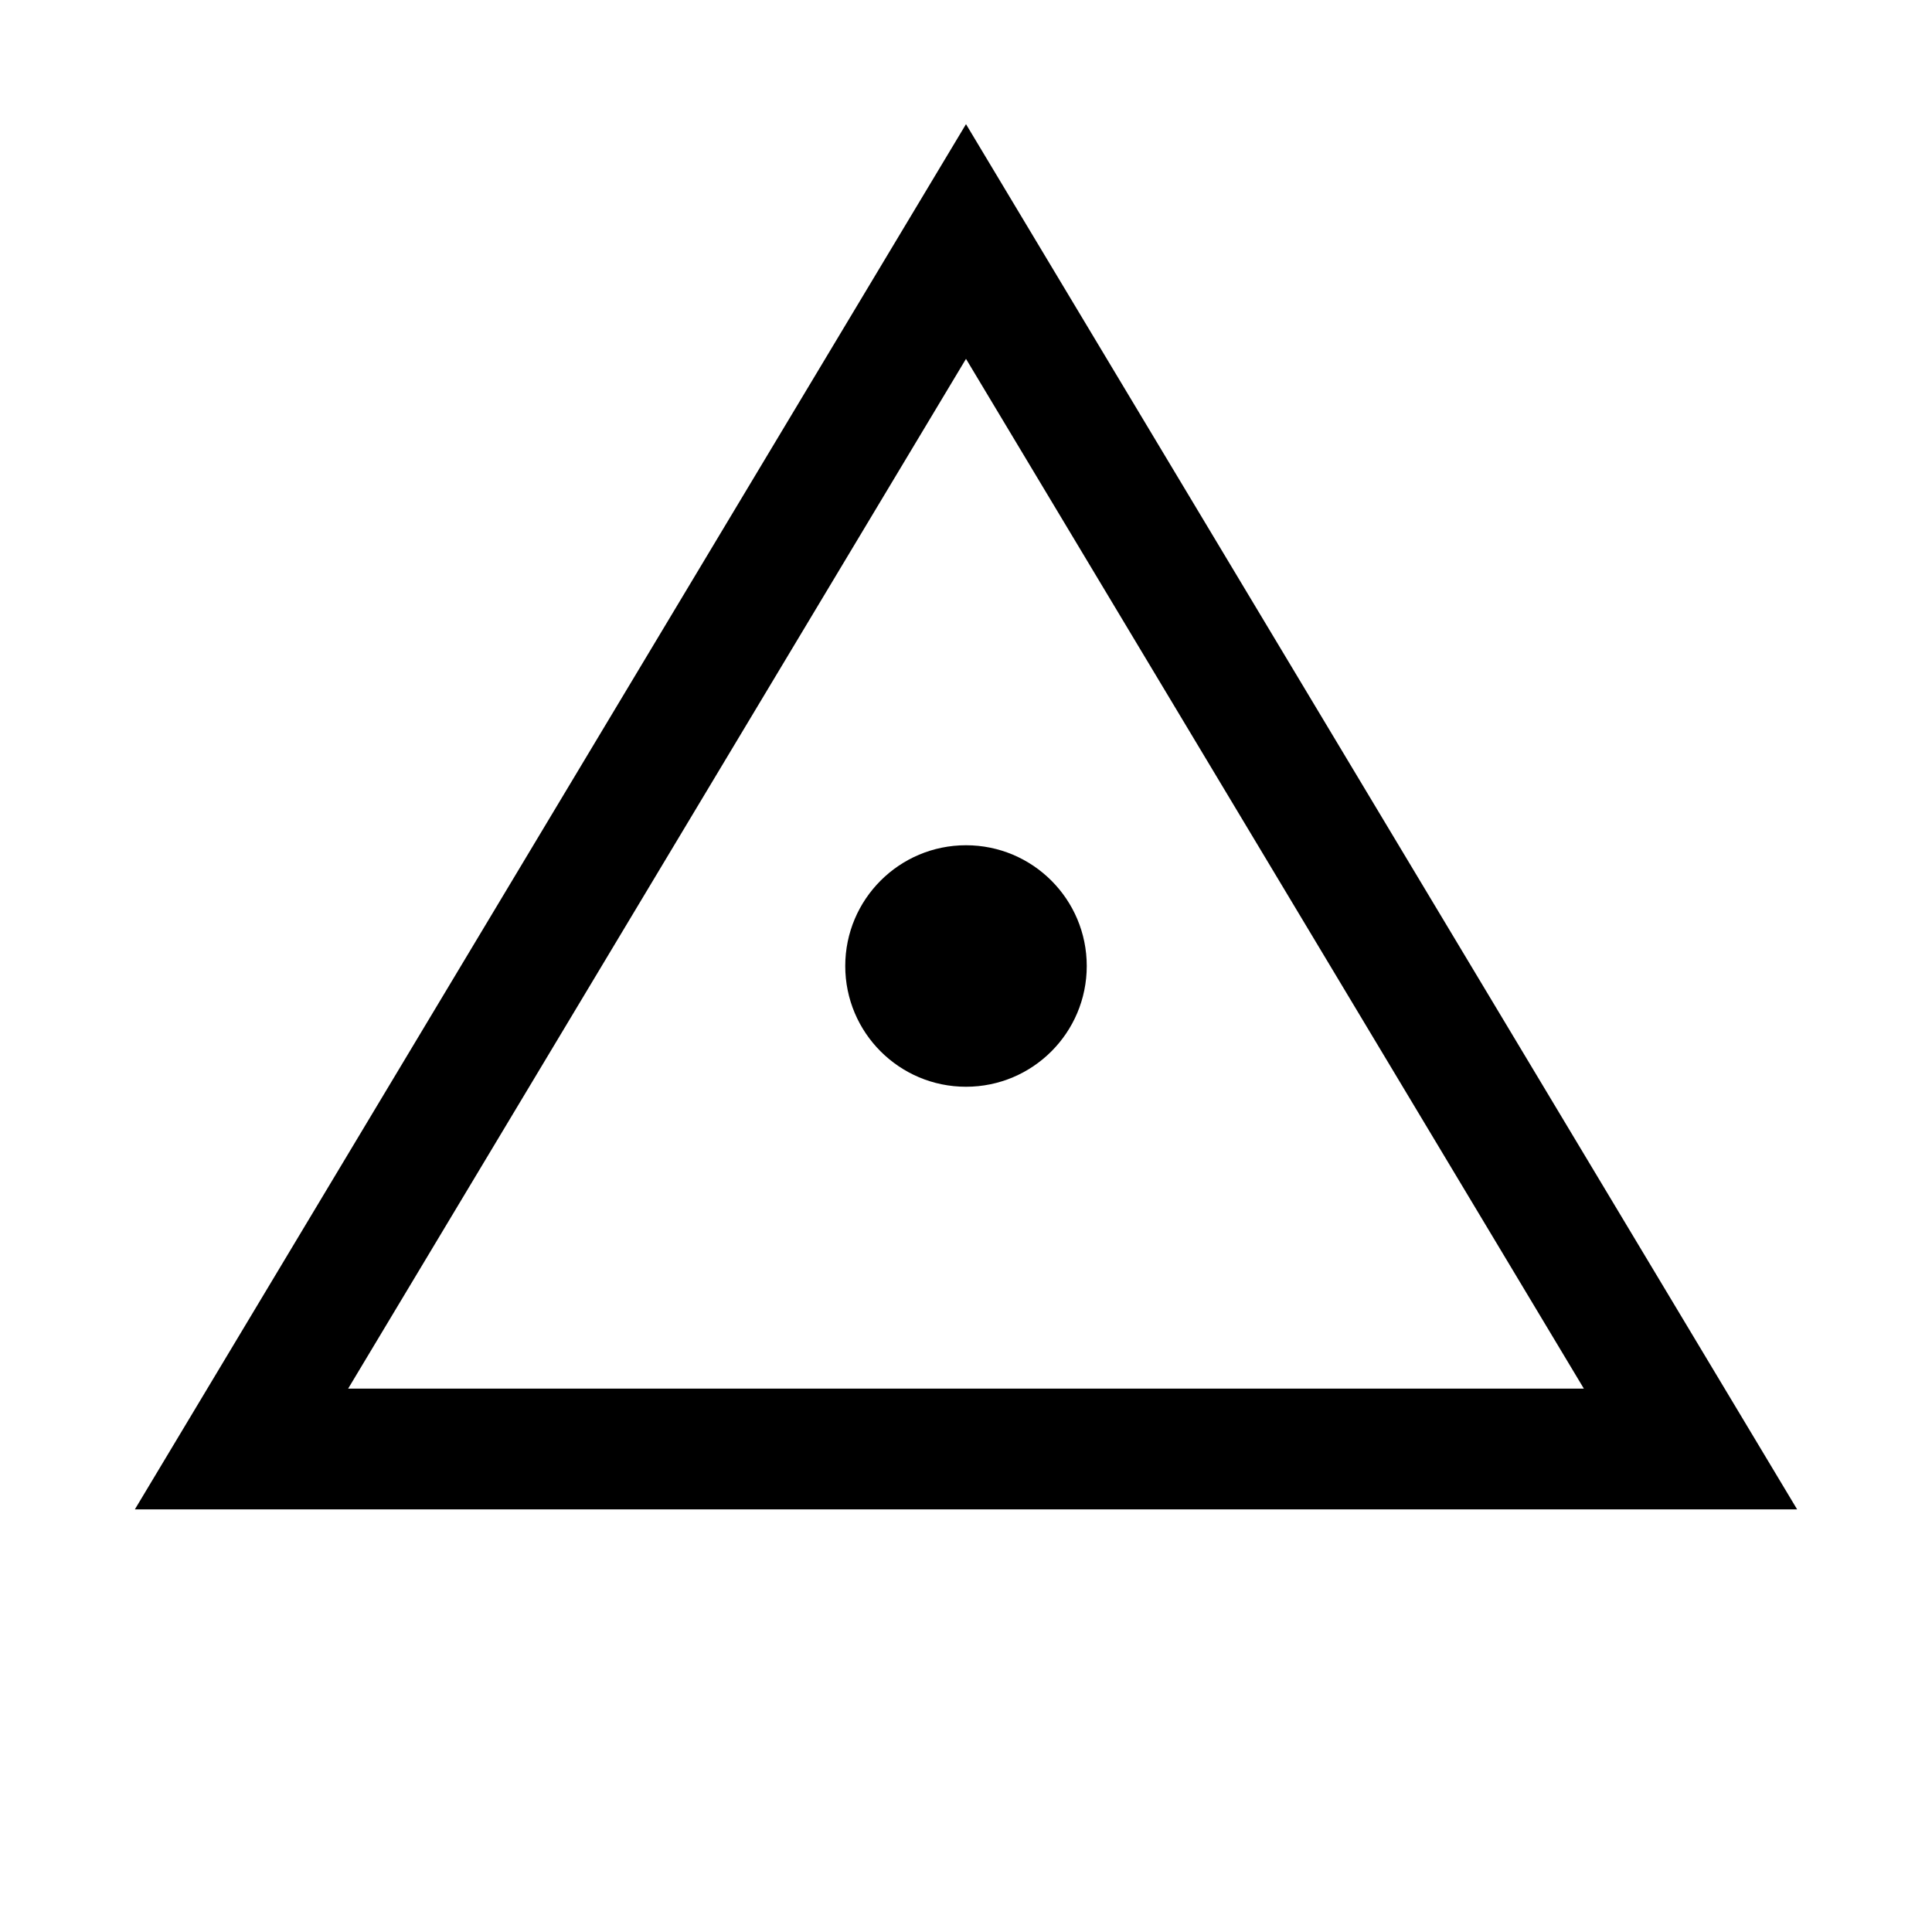
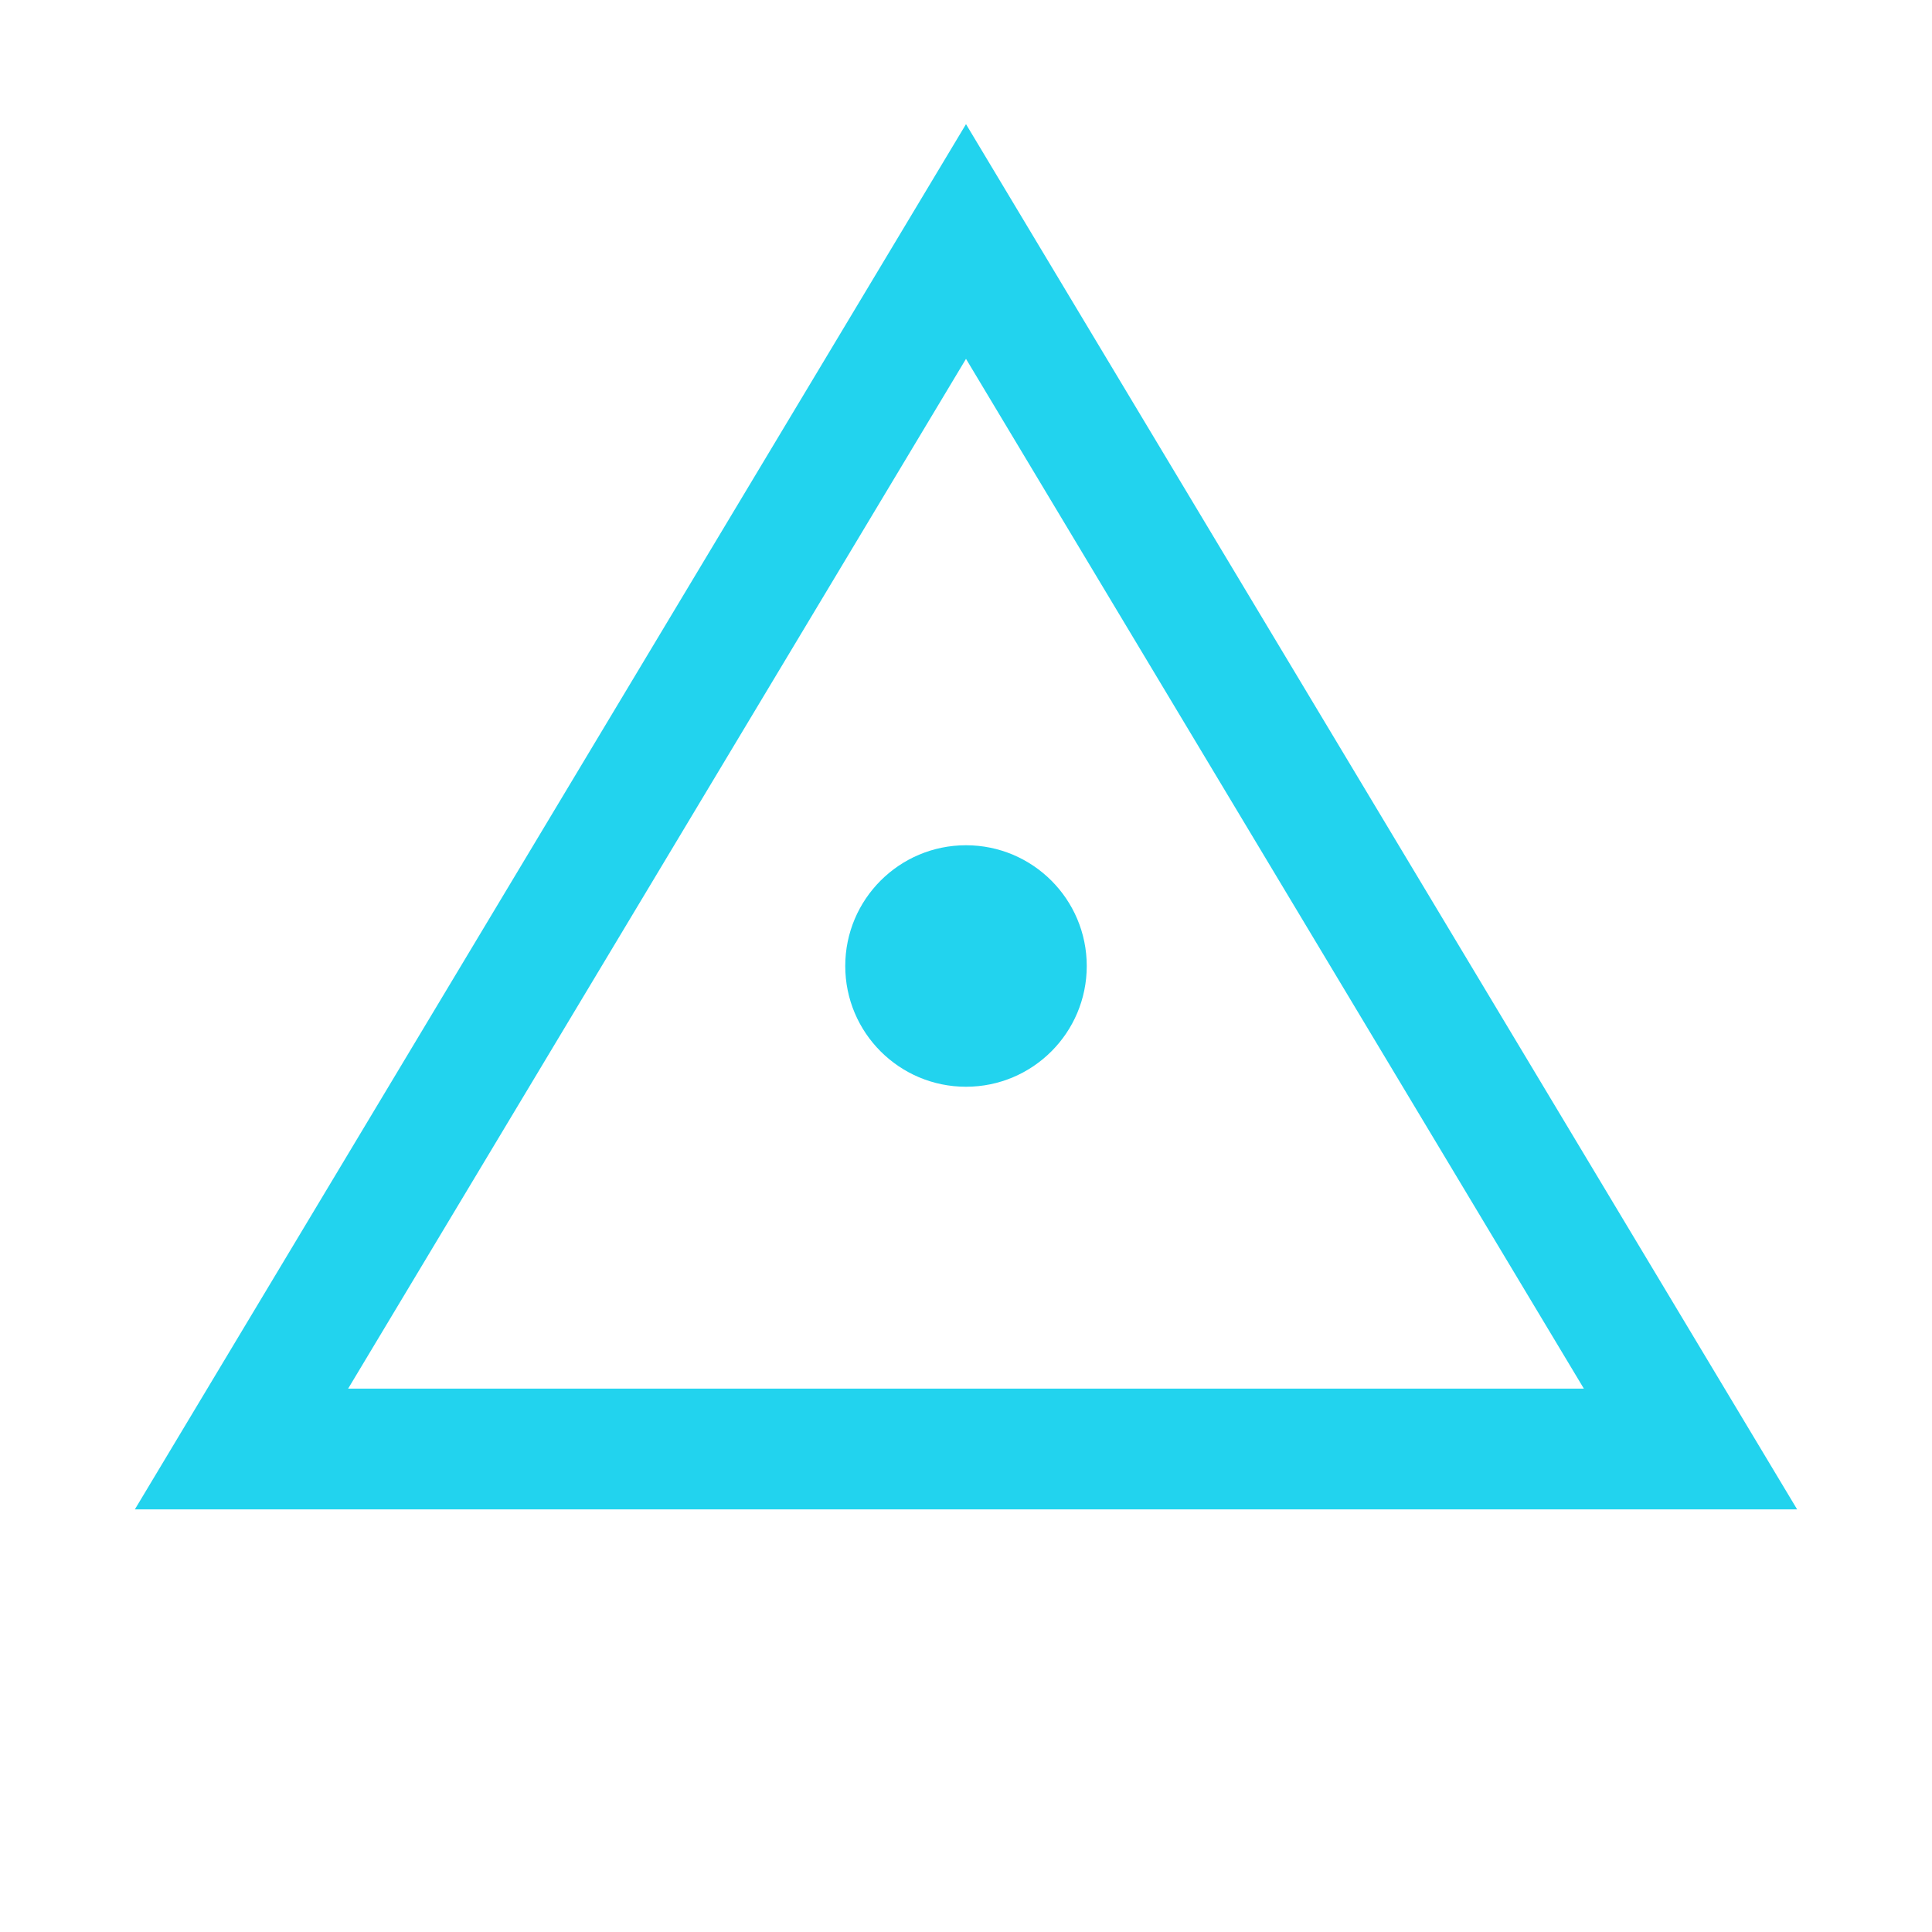
- <svg xmlns="http://www.w3.org/2000/svg" width="32" height="32" viewBox="0 0 32 32" fill="none">
+ <svg xmlns="http://www.w3.org/2000/svg" width="32" height="32" viewBox="0 0 32 32" fill="none" color="#22D3EE">
  <path d="M16 4l12 20H4L16 4z" stroke="currentColor" stroke-width="2" fill="none" />
  <circle cx="16" cy="16" r="2" fill="currentColor" />
</svg>
